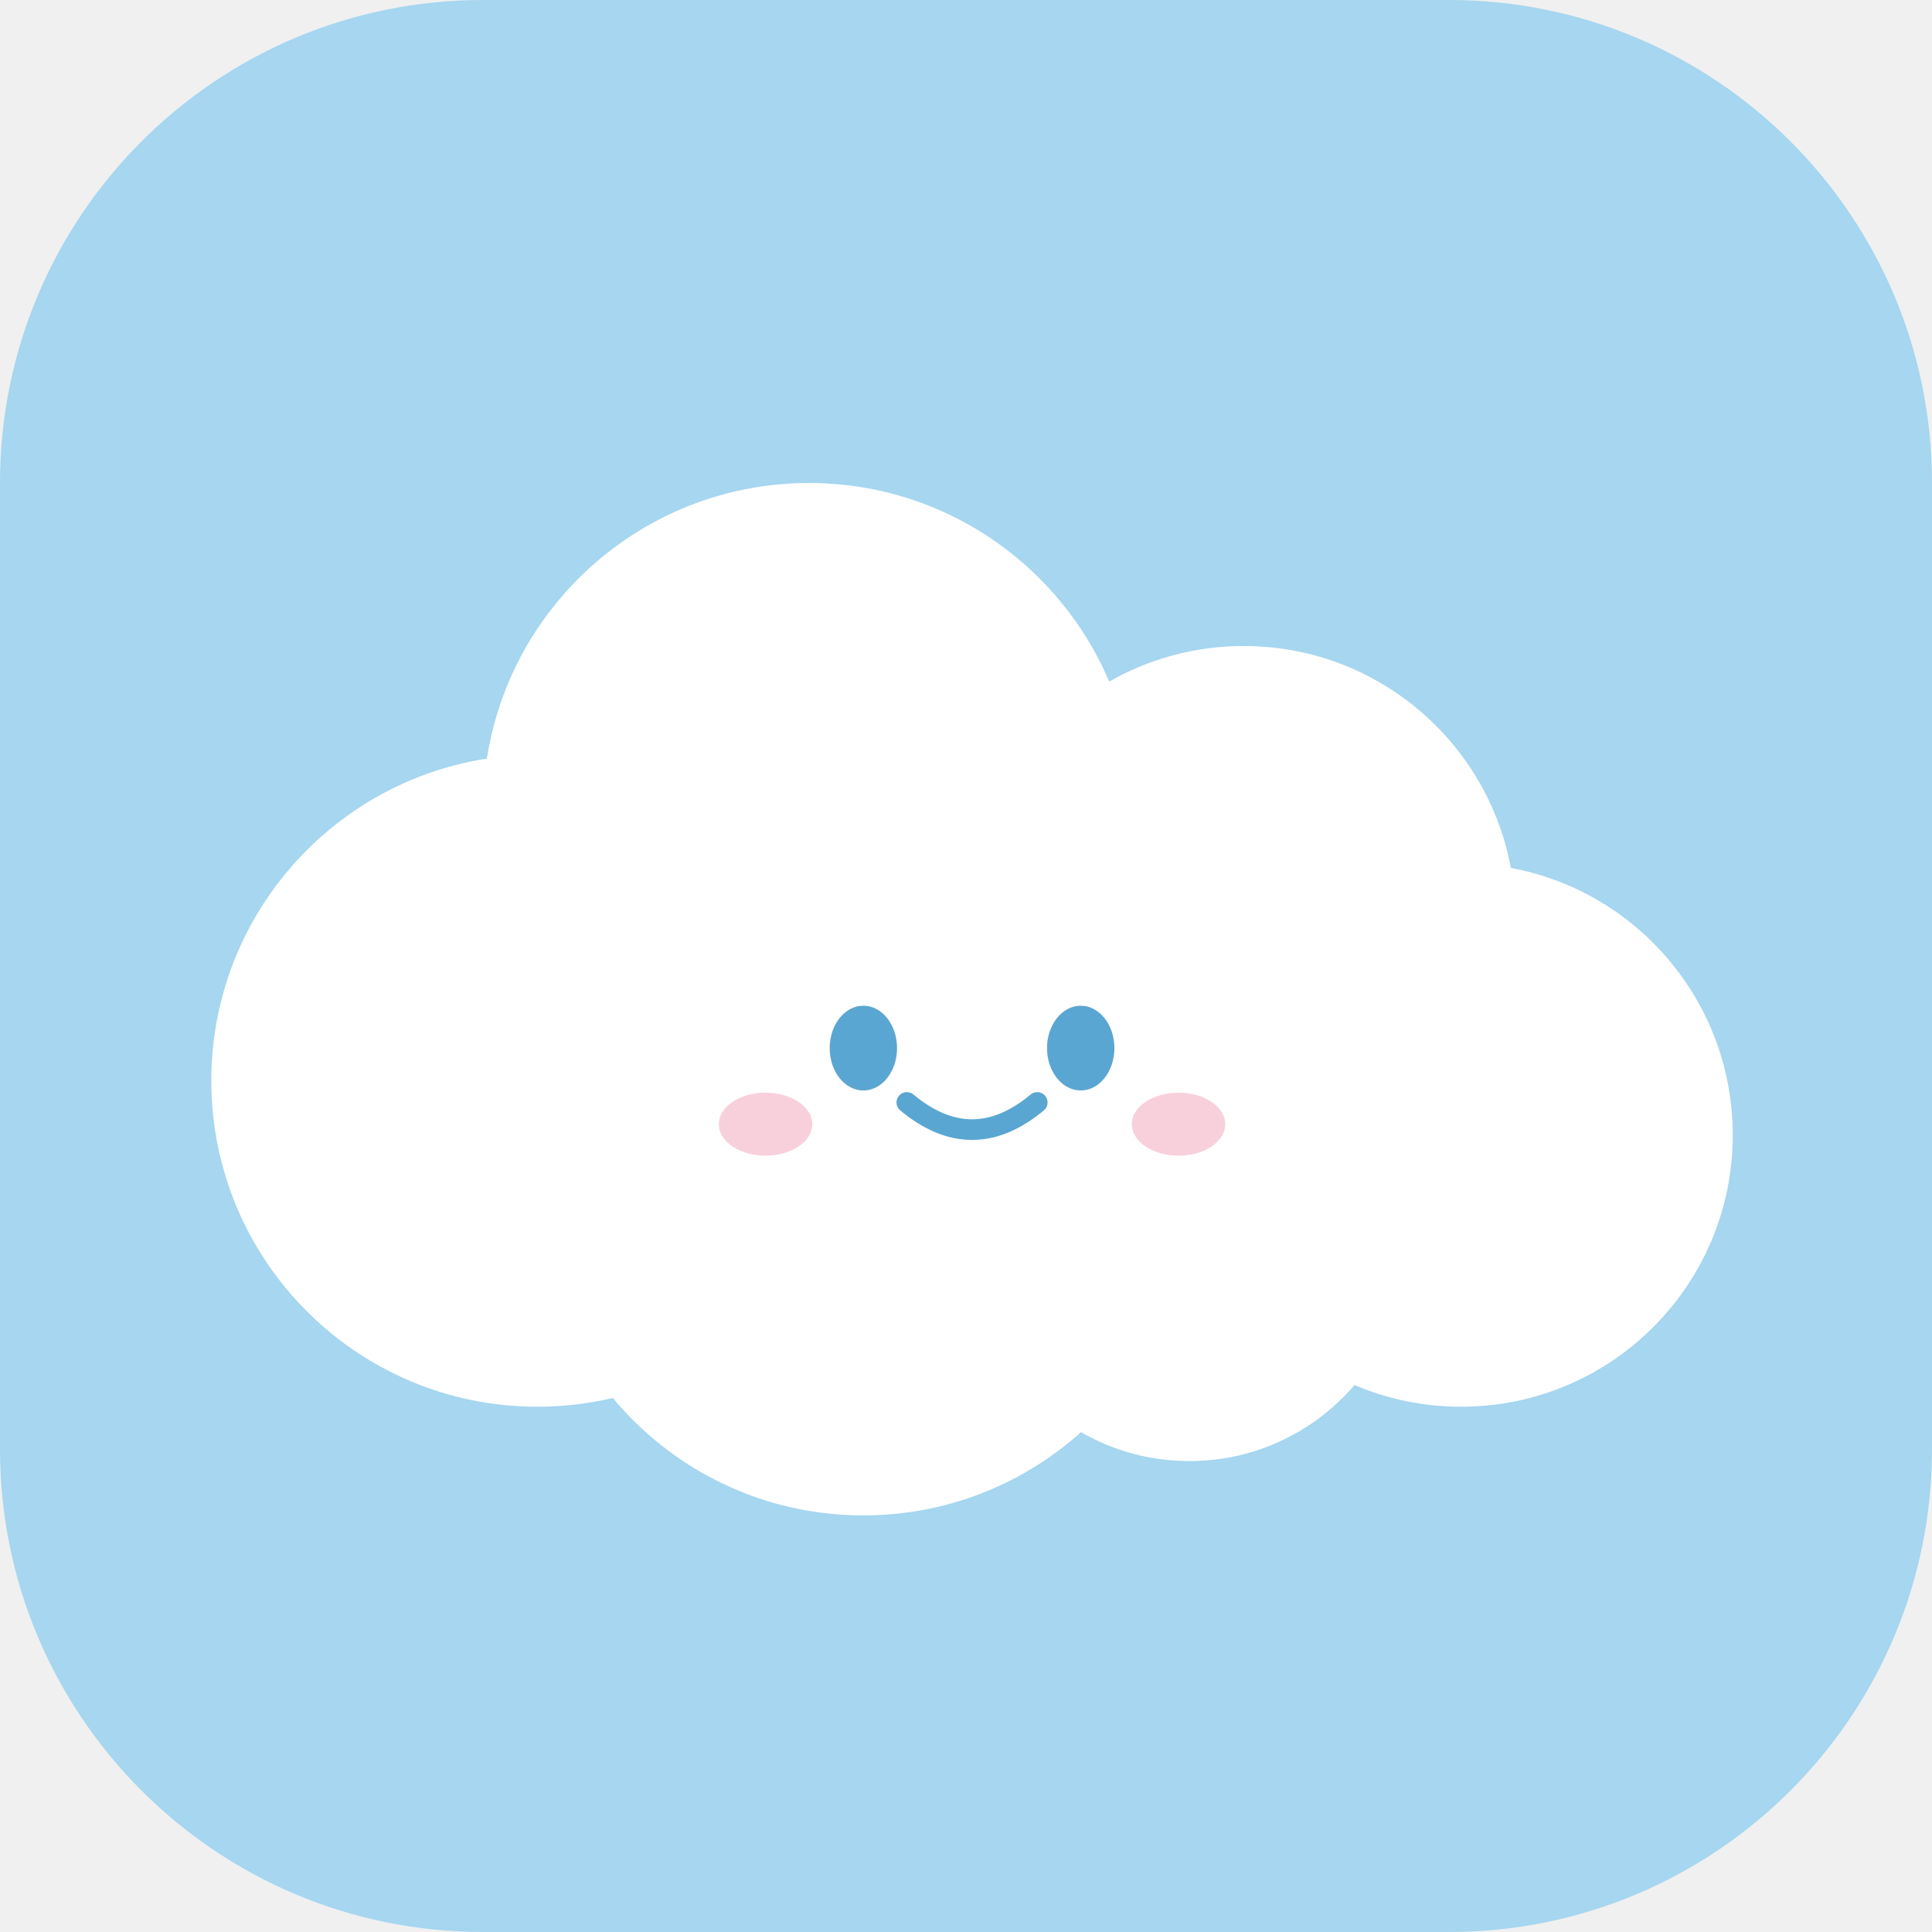
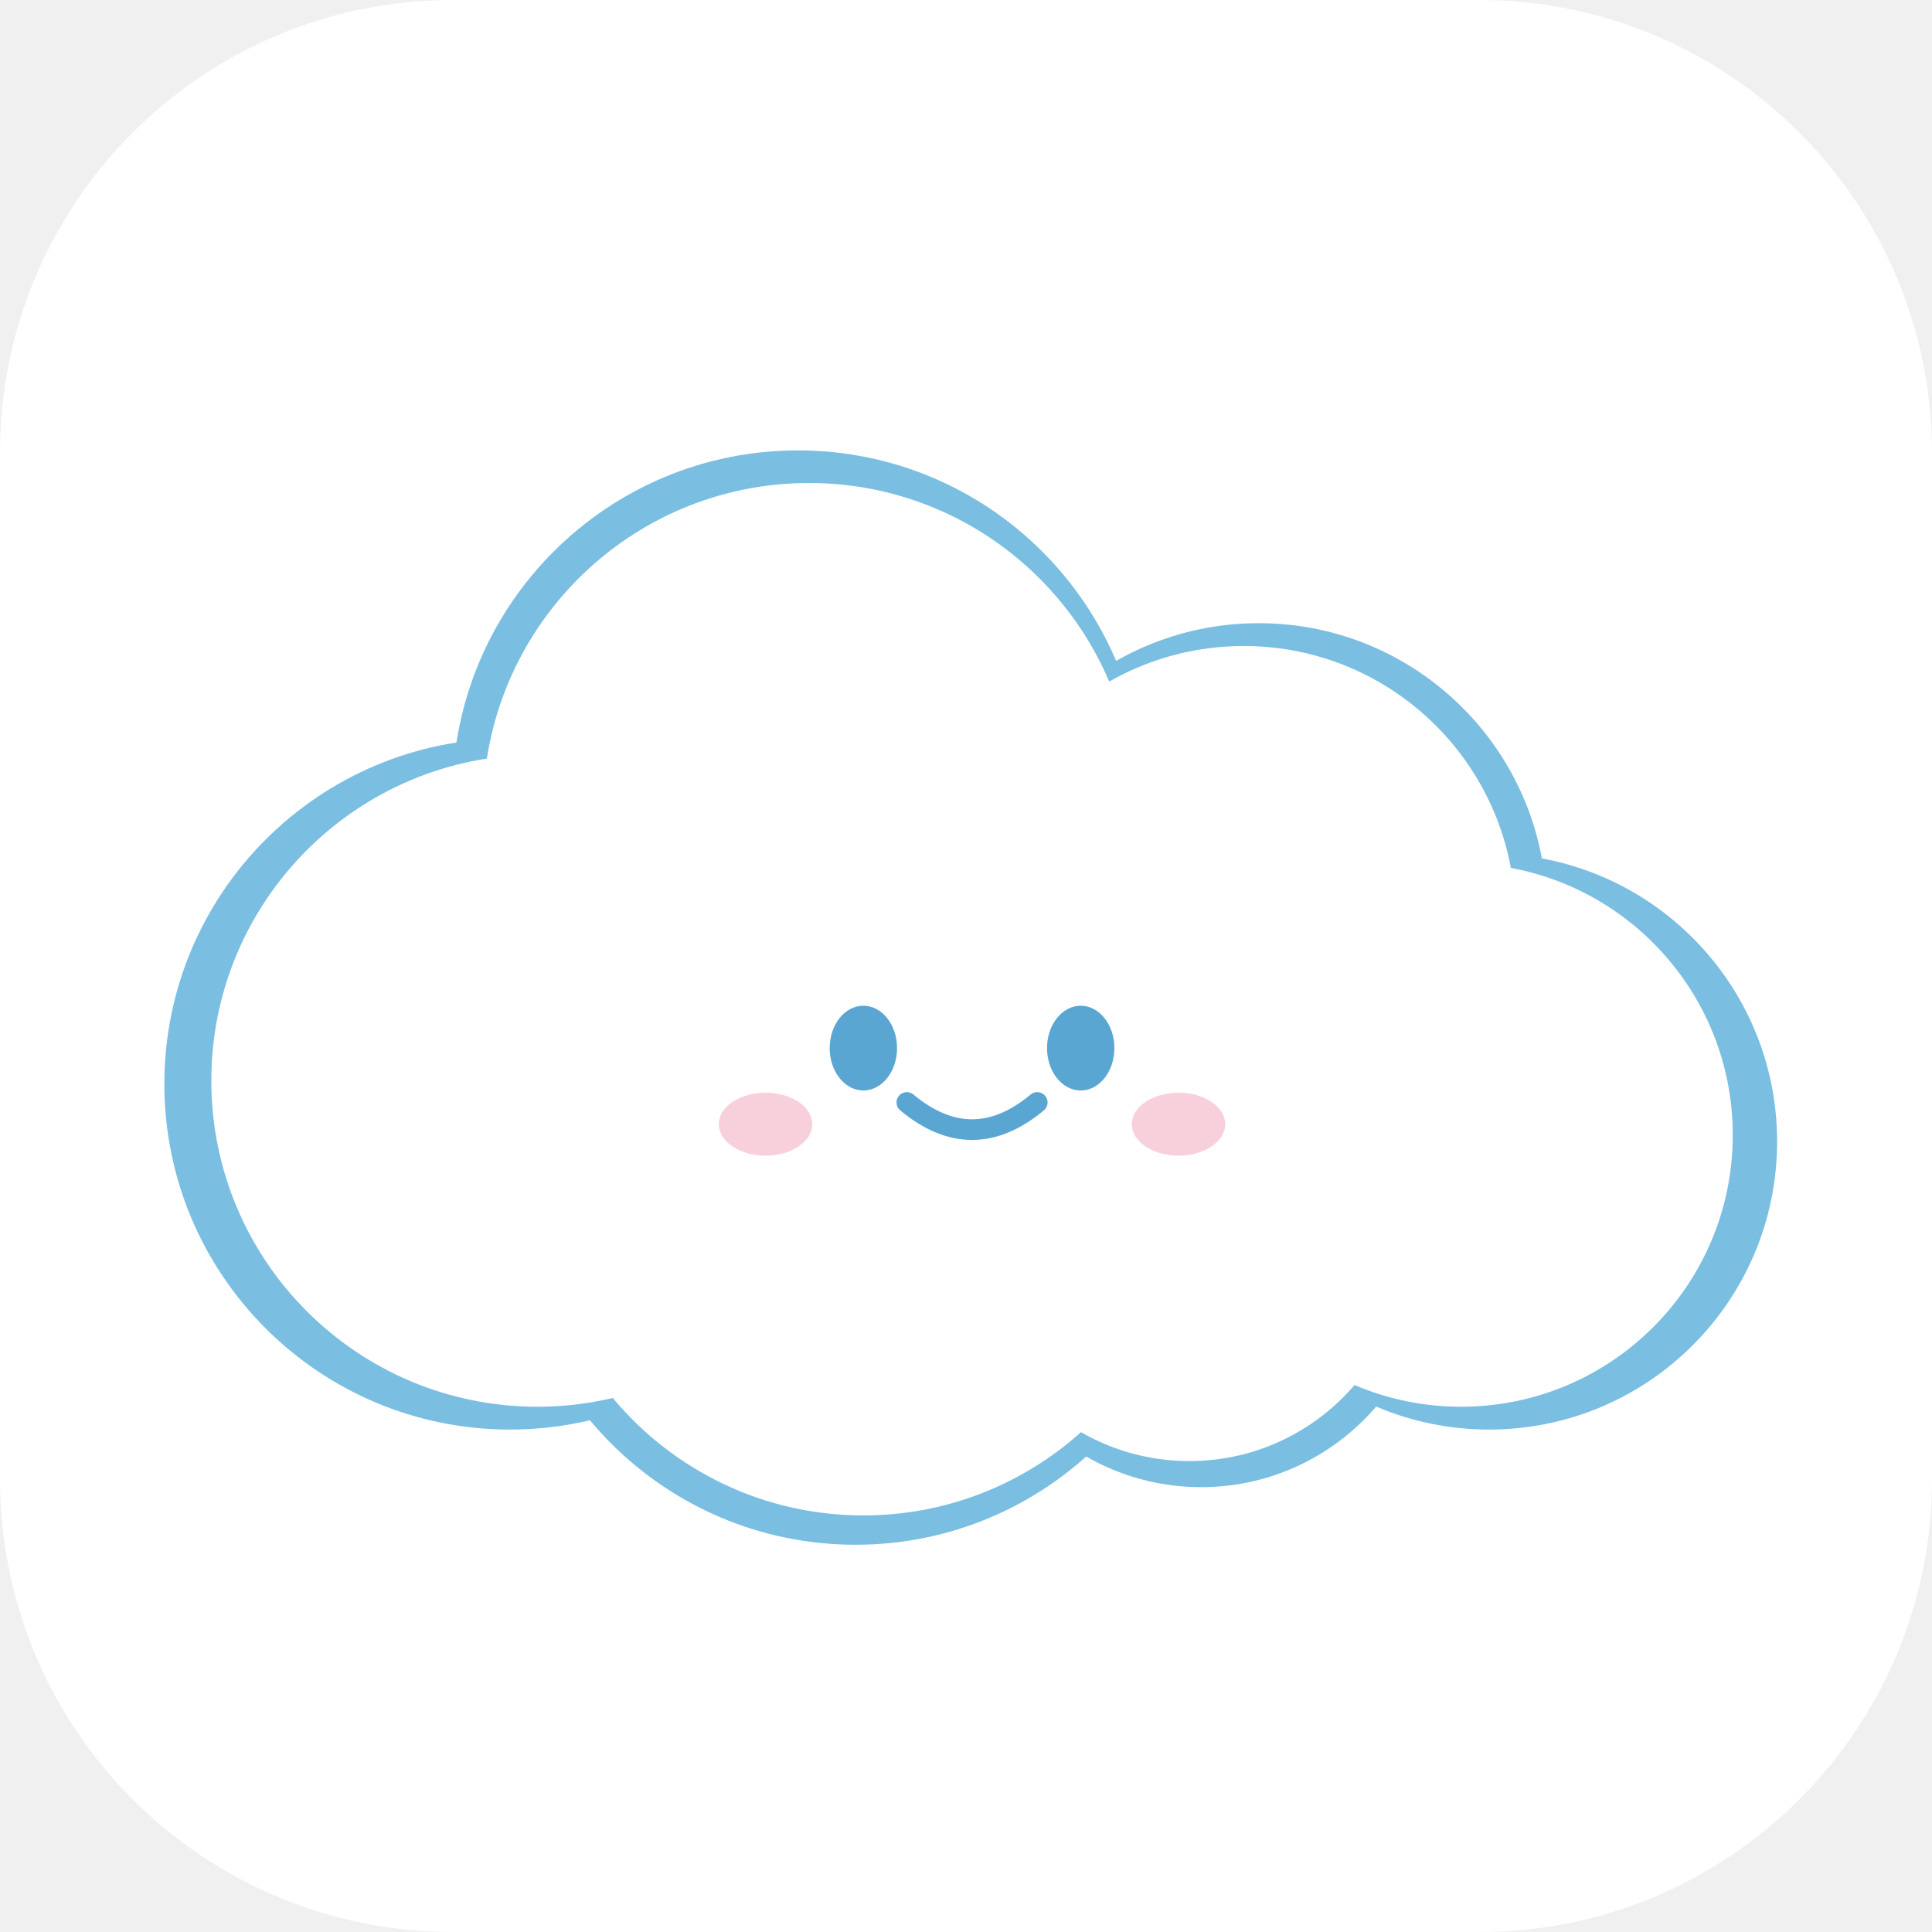
<svg xmlns="http://www.w3.org/2000/svg" viewBox="0 0 64 64" width="64" height="64">
-   <rect width="64" height="64" rx="16" fill="#a6d6f0" />
+   <rect width="64" height="64" rx="15" fill="#ffffff" />
  <g transform="translate(7,16) scale(0.36)">
+     <g transform="translate(72,50) scale(1.06) translate(-72,-50)" fill="#7abee1">
+       <circle cx="30" cy="55" r="30" />
+       <circle cx="55" cy="30" r="30" />
+       <circle cx="60" cy="65" r="30" />
+       <circle cx="95" cy="40" r="25" />
+       <circle cx="115" cy="60" r="25" />
+       <circle cx="90" cy="70" r="20" />
+     </g>
    <g fill="#ffffff">
      <circle cx="30" cy="55" r="30" />
      <circle cx="55" cy="30" r="30" />
      <circle cx="60" cy="65" r="30" />
      <circle cx="95" cy="40" r="25" />
      <circle cx="115" cy="60" r="25" />
      <circle cx="90" cy="70" r="20" />
    </g>
    <ellipse cx="51" cy="59" rx="4.3" ry="2.9" fill="#f7c8d5" opacity="0.85" />
    <ellipse cx="89" cy="59" rx="4.3" ry="2.9" fill="#f7c8d5" opacity="0.85" />
    <ellipse cx="60" cy="52" rx="3.1" ry="3.9" fill="#5aa6d2" />
    <ellipse cx="80" cy="52" rx="3.1" ry="3.9" fill="#5aa6d2" />
    <path d="M64 57 Q70 62 76 57" stroke="#5aa6d2" stroke-width="1.9" stroke-linecap="round" fill="none" />
  </g>
</svg>
